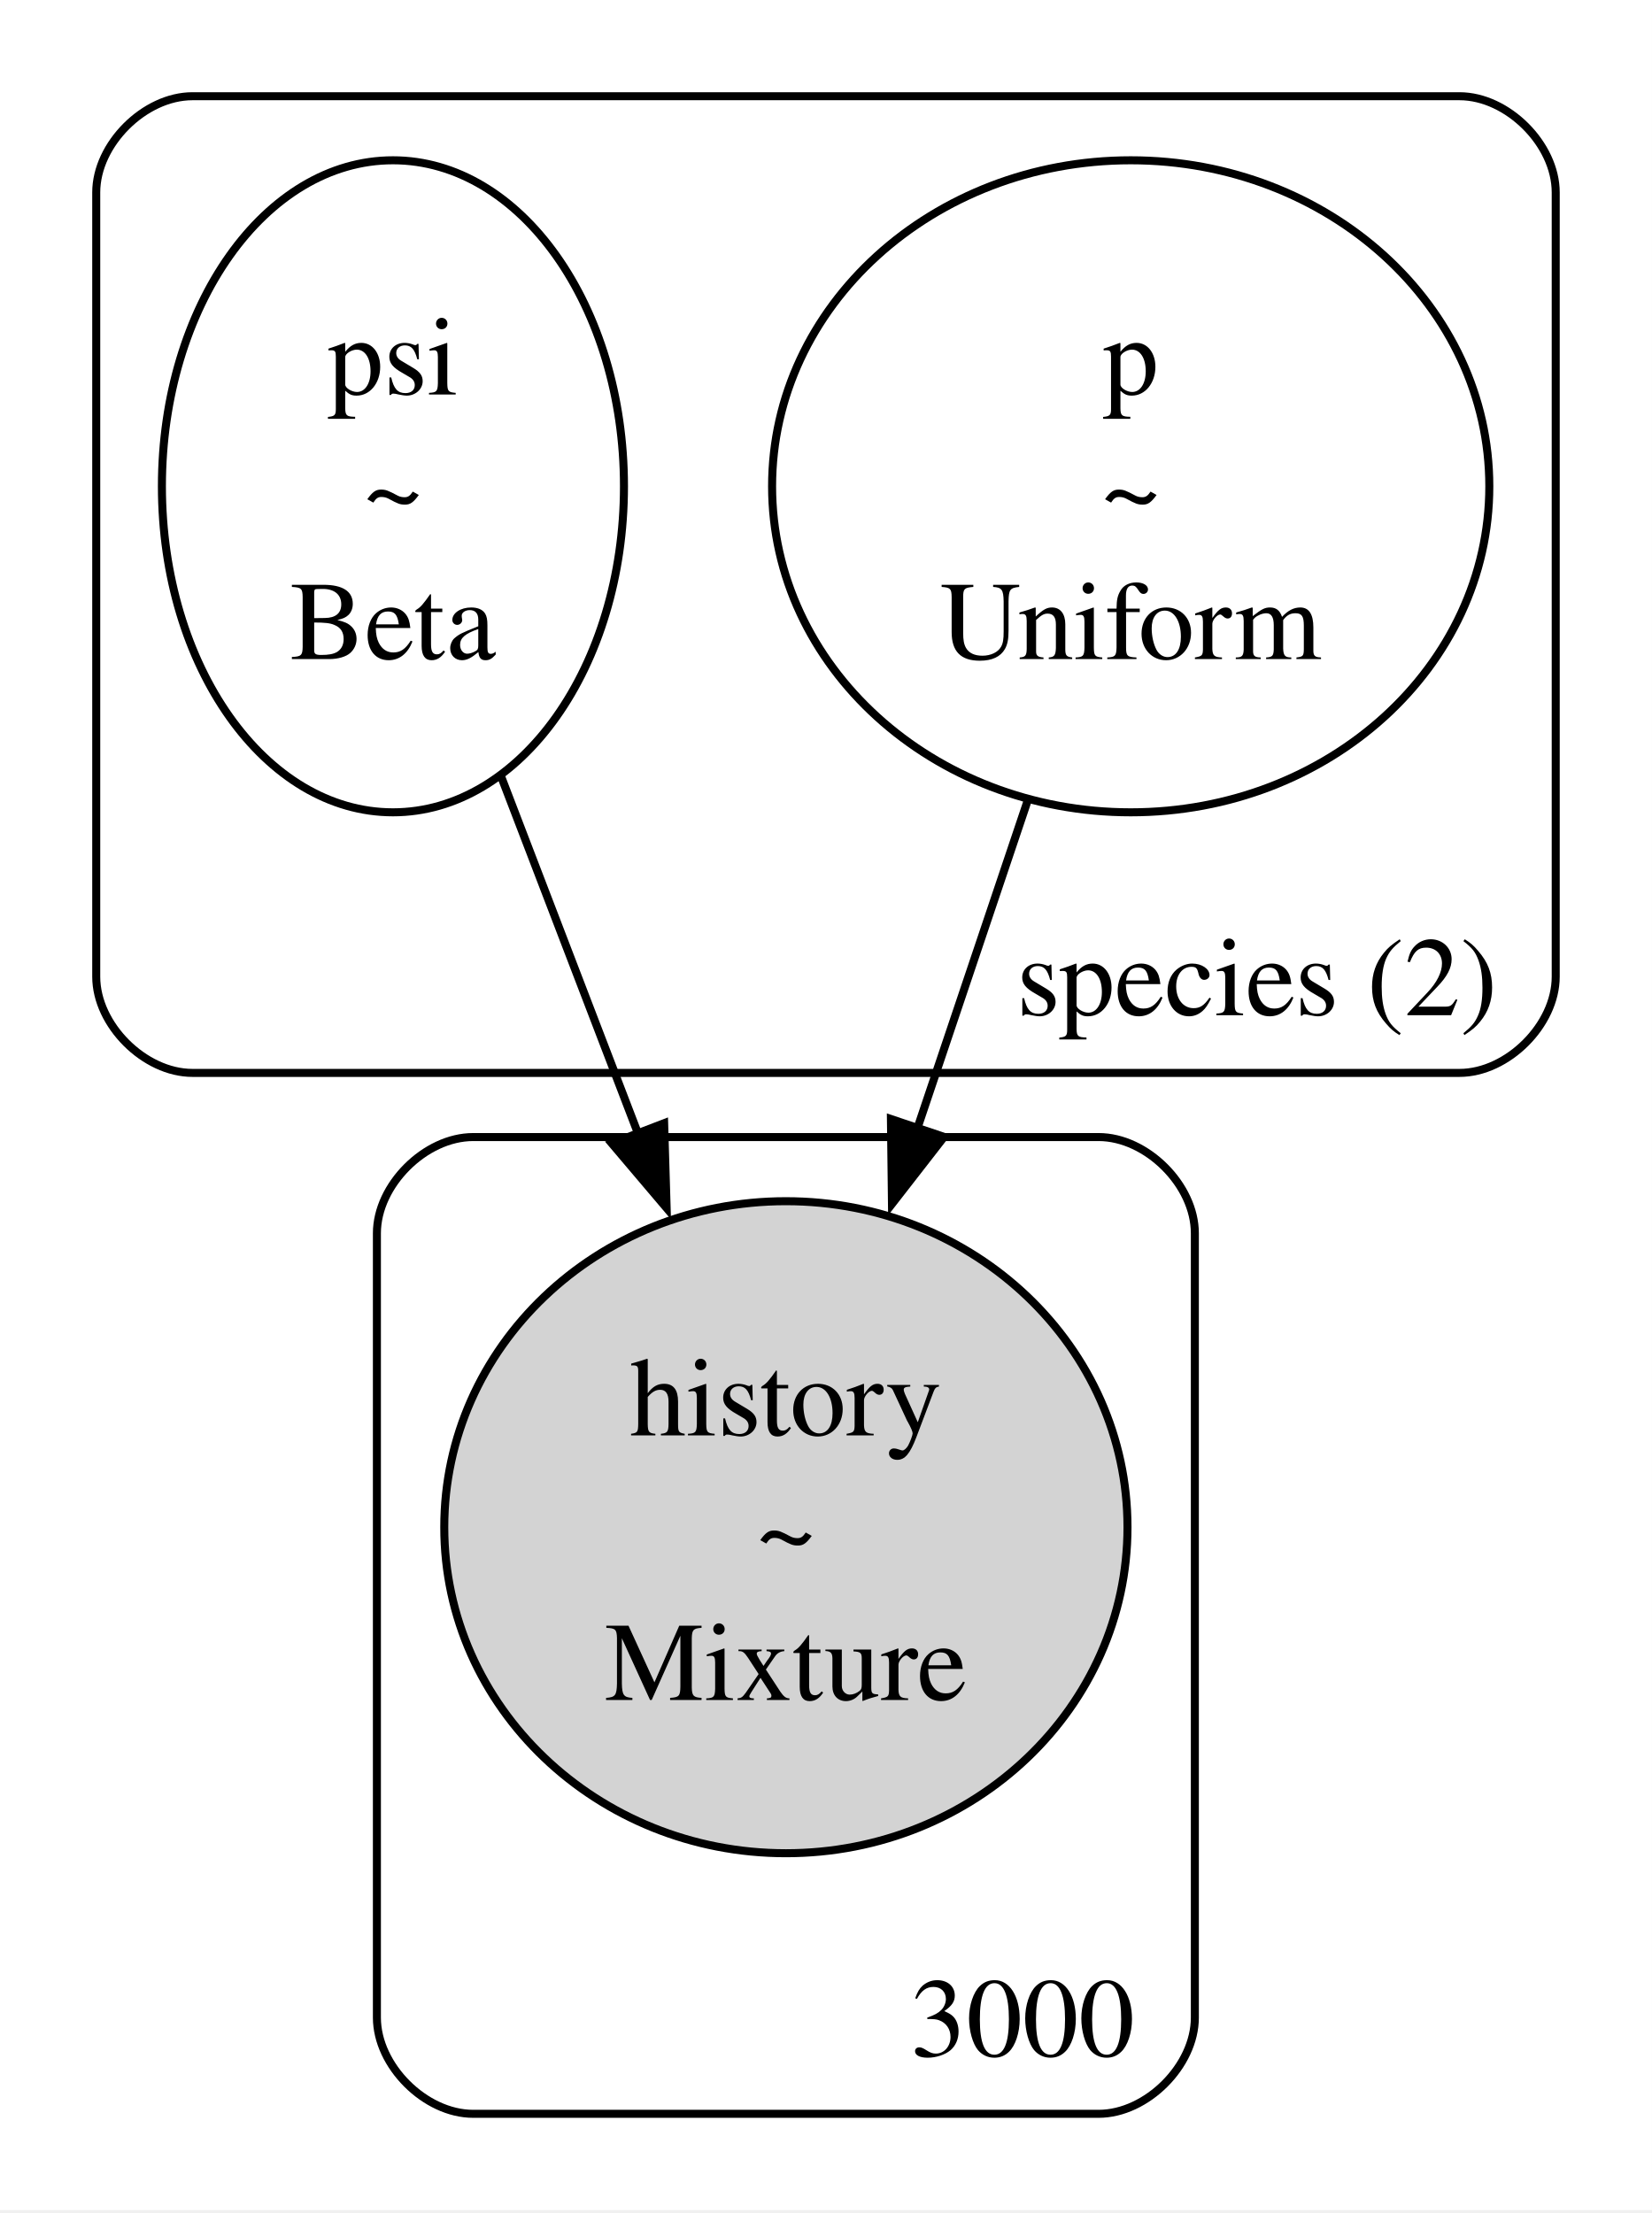
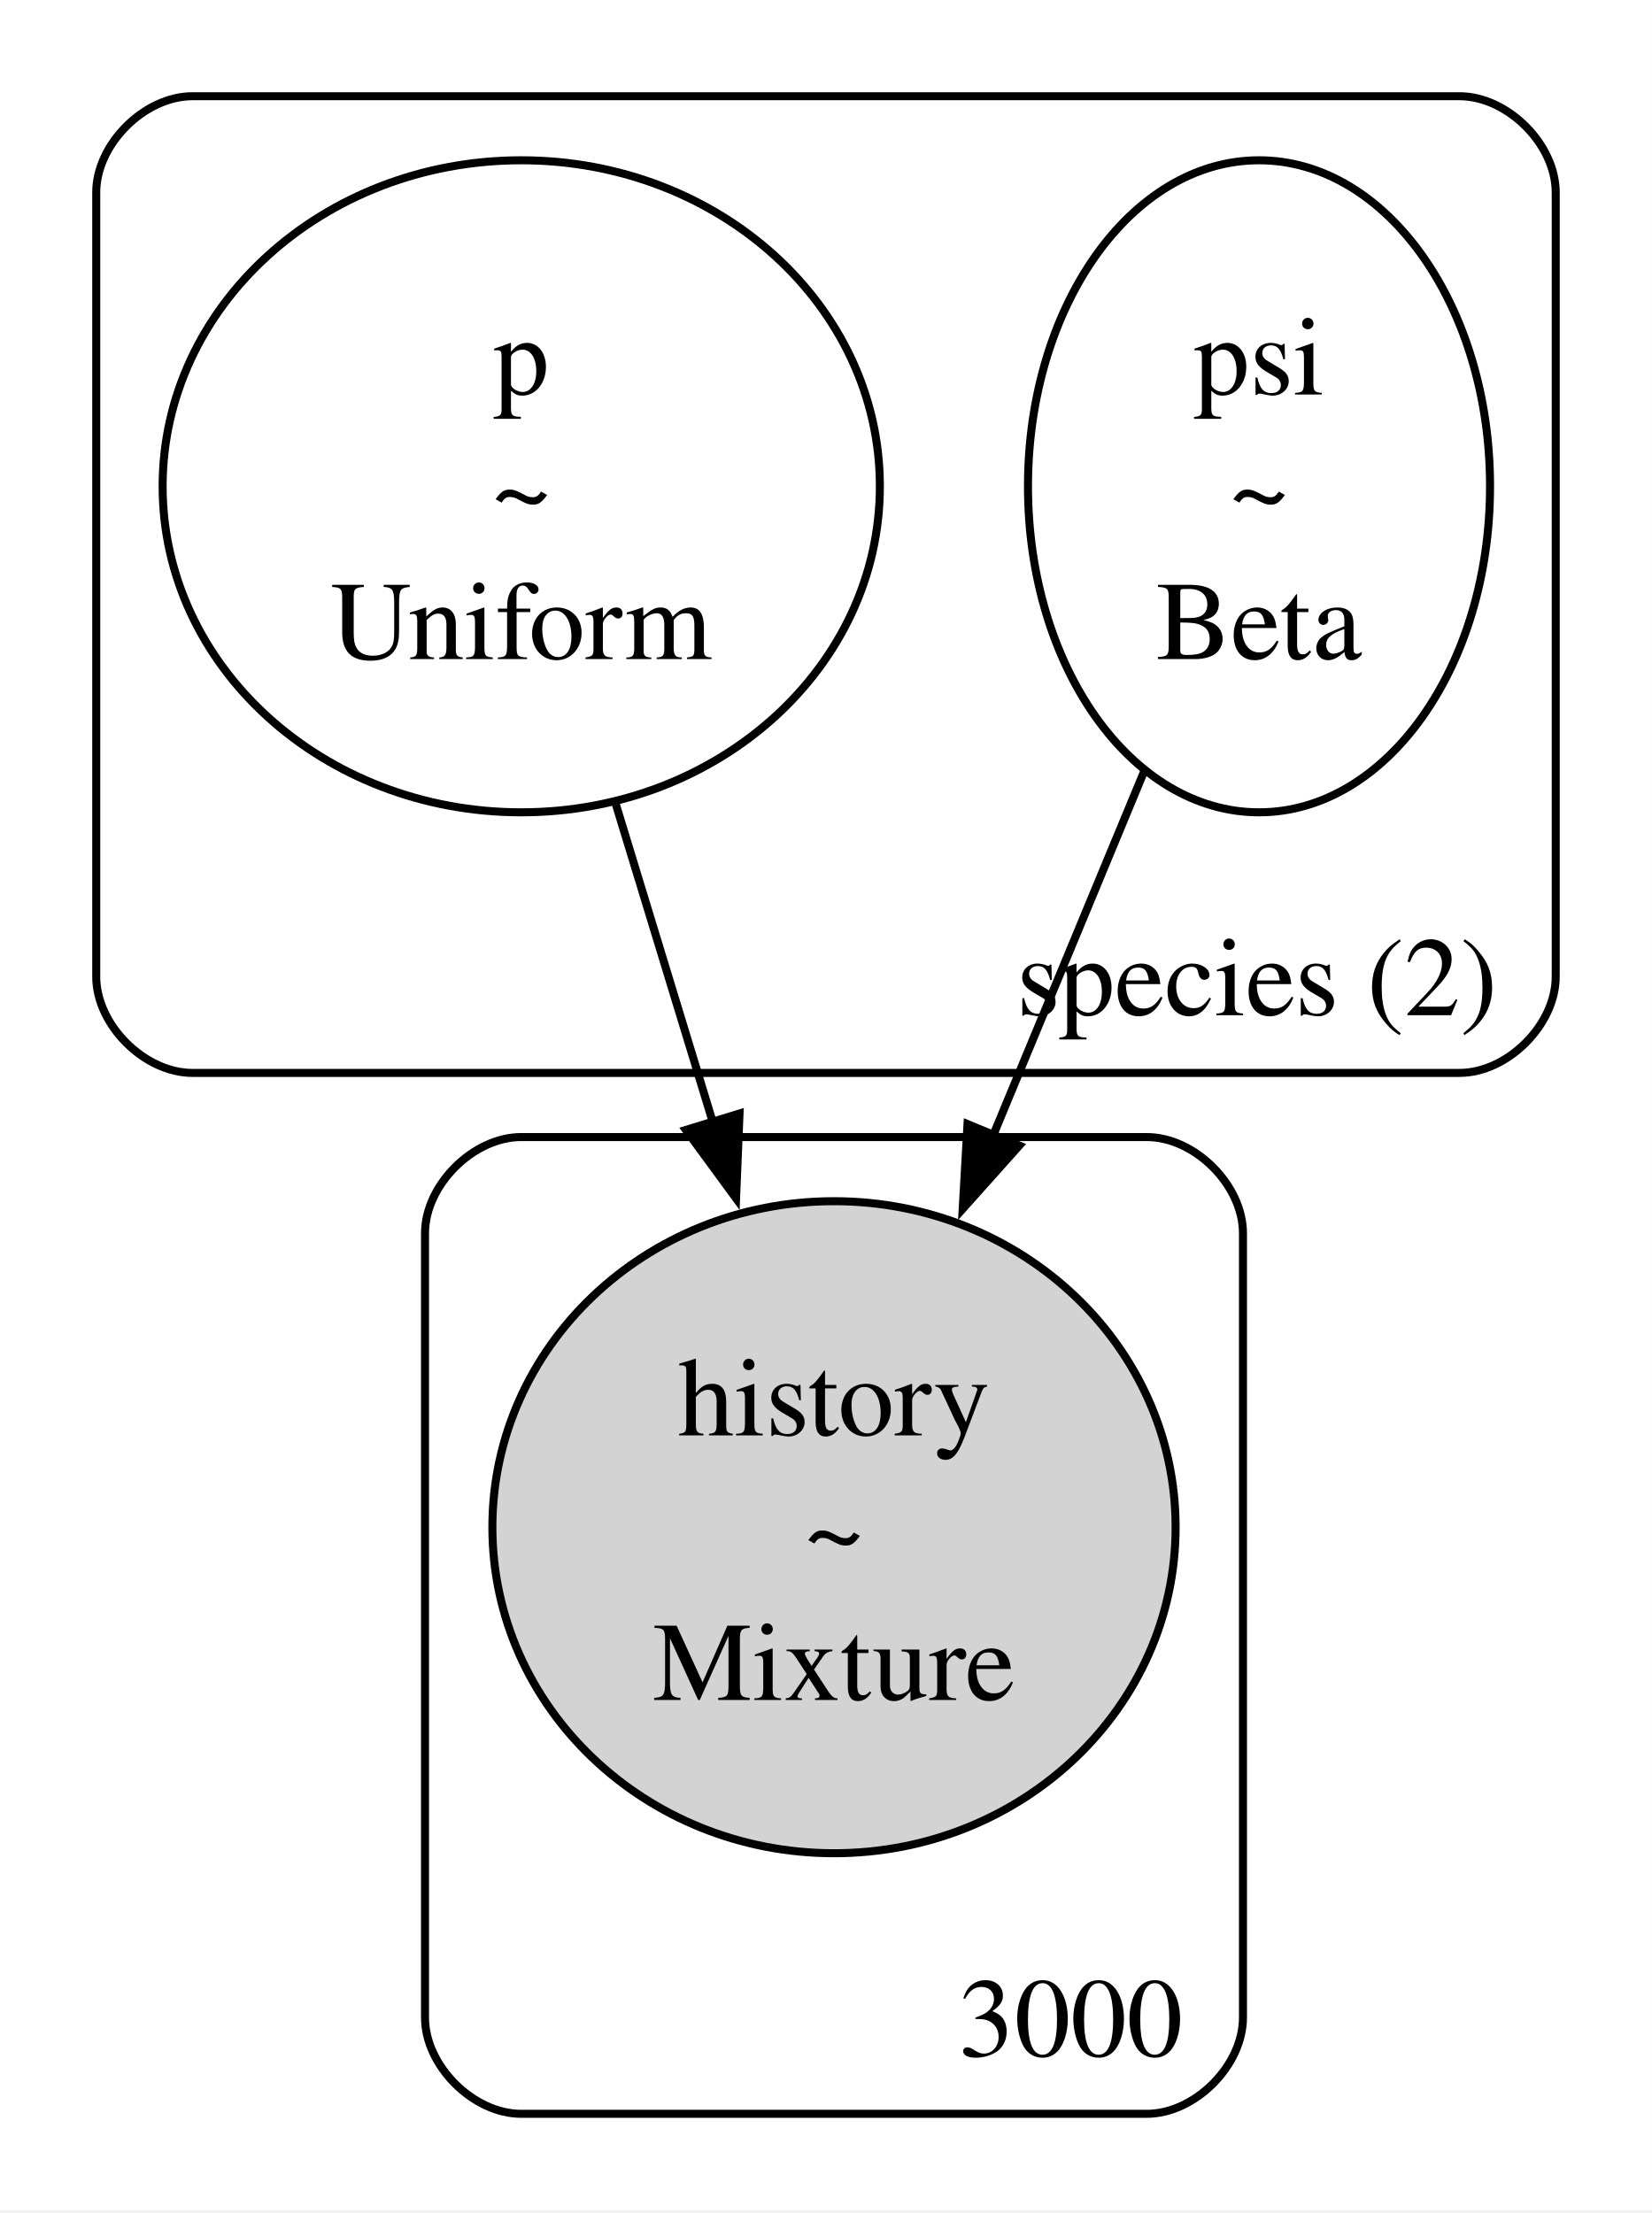
<svg xmlns="http://www.w3.org/2000/svg" width="206pt" height="276pt" viewBox="0.00 0.00 206.00 276.00">
  <g id="graph0" class="graph" transform="scale(1 1) rotate(0) translate(4 271.63)">
    <polygon fill="white" stroke="none" points="-4,4 -4,-271.63 202,-271.63 202,4 -4,4" />
    <g id="clust1" class="cluster">
      <path fill="none" stroke="black" d="M20,-137.82C20,-137.82 178,-137.82 178,-137.82 184,-137.82 190,-143.82 190,-149.82 190,-149.82 190,-247.63 190,-247.63 190,-253.63 184,-259.63 178,-259.63 178,-259.63 20,-259.63 20,-259.63 14,-259.63 8,-253.63 8,-247.63 8,-247.63 8,-149.82 8,-149.82 8,-143.82 14,-137.82 20,-137.82" />
      <text xml:space="preserve" text-anchor="middle" x="152.75" y="-145.02" font-family="Times,serif" font-size="14.00">species (2)</text>
    </g>
    <g id="clust2" class="cluster">
-       <path fill="none" stroke="black" d="M55,-8C55,-8 133,-8 133,-8 139,-8 145,-14 145,-20 145,-20 145,-117.82 145,-117.82 145,-123.82 139,-129.82 133,-129.82 133,-129.82 55,-129.82 55,-129.82 49,-129.82 43,-123.82 43,-117.82 43,-117.82 43,-20 43,-20 43,-14 49,-8 55,-8" />
-       <text xml:space="preserve" text-anchor="middle" x="123.5" y="-15.2" font-family="Times,serif" font-size="14.00">3000</text>
+       <path fill="none" stroke="black" d="M61,-8C61,-8 139,-8 139,-8 145,-8 151,-14 151,-20 151,-20 151,-117.82 151,-117.82 151,-123.82 145,-129.82 139,-129.82 139,-129.82 61,-129.82 61,-129.82 55,-129.82 49,-123.82 49,-117.82 49,-117.82 49,-20 49,-20 49,-14 55,-8 61,-8" />
+       <text xml:space="preserve" text-anchor="middle" x="129.5" y="-15.2" font-family="Times,serif" font-size="14.00">3000</text>
    </g>
    <g id="node1" class="node">
-       <ellipse fill="none" stroke="black" cx="45" cy="-210.98" rx="28.81" ry="40.66" />
-       <text xml:space="preserve" text-anchor="middle" x="45" y="-222.43" font-family="Times,serif" font-size="14.00">psi</text>
-       <text xml:space="preserve" text-anchor="middle" x="45" y="-205.93" font-family="Times,serif" font-size="14.00">~</text>
-       <text xml:space="preserve" text-anchor="middle" x="45" y="-189.43" font-family="Times,serif" font-size="14.00">Beta</text>
+       <ellipse fill="none" stroke="black" cx="61" cy="-210.98" rx="44.72" ry="40.66" />
+       <text xml:space="preserve" text-anchor="middle" x="61" y="-222.43" font-family="Times,serif" font-size="14.00">p</text>
+       <text xml:space="preserve" text-anchor="middle" x="61" y="-205.93" font-family="Times,serif" font-size="14.00">~</text>
+       <text xml:space="preserve" text-anchor="middle" x="61" y="-189.43" font-family="Times,serif" font-size="14.00">Uniform</text>
    </g>
    <g id="node3" class="node">
-       <ellipse fill="lightgrey" stroke="black" cx="94" cy="-81.16" rx="42.6" ry="40.66" />
-       <text xml:space="preserve" text-anchor="middle" x="94" y="-92.61" font-family="Times,serif" font-size="14.00">history</text>
-       <text xml:space="preserve" text-anchor="middle" x="94" y="-76.11" font-family="Times,serif" font-size="14.00">~</text>
-       <text xml:space="preserve" text-anchor="middle" x="94" y="-59.61" font-family="Times,serif" font-size="14.00">Mixture</text>
+       <ellipse fill="lightgrey" stroke="black" cx="100" cy="-81.16" rx="42.6" ry="40.66" />
+       <text xml:space="preserve" text-anchor="middle" x="100" y="-92.61" font-family="Times,serif" font-size="14.00">history</text>
+       <text xml:space="preserve" text-anchor="middle" x="100" y="-76.11" font-family="Times,serif" font-size="14.00">~</text>
+       <text xml:space="preserve" text-anchor="middle" x="100" y="-59.61" font-family="Times,serif" font-size="14.00">Mixture</text>
    </g>
    <g id="edge1" class="edge">
-       <path fill="none" stroke="black" d="M58.52,-174.71C63.81,-160.92 69.96,-144.88 75.64,-130.06" />
-       <polygon fill="black" stroke="black" points="78.82,-131.55 79.13,-120.96 72.28,-129.04 78.82,-131.55" />
+       <path fill="none" stroke="black" d="M72.81,-171.28C76.63,-158.77 80.91,-144.72 84.93,-131.54" />
+       <polygon fill="black" stroke="black" points="88.22,-132.76 87.79,-122.17 81.53,-130.71 88.22,-132.76" />
    </g>
    <g id="node2" class="node">
-       <ellipse fill="none" stroke="black" cx="137" cy="-210.98" rx="44.72" ry="40.66" />
-       <text xml:space="preserve" text-anchor="middle" x="137" y="-222.43" font-family="Times,serif" font-size="14.00">p</text>
-       <text xml:space="preserve" text-anchor="middle" x="137" y="-205.93" font-family="Times,serif" font-size="14.00">~</text>
-       <text xml:space="preserve" text-anchor="middle" x="137" y="-189.43" font-family="Times,serif" font-size="14.00">Uniform</text>
+       <ellipse fill="none" stroke="black" cx="153" cy="-210.98" rx="28.81" ry="40.66" />
+       <text xml:space="preserve" text-anchor="middle" x="153" y="-222.43" font-family="Times,serif" font-size="14.00">psi</text>
+       <text xml:space="preserve" text-anchor="middle" x="153" y="-205.93" font-family="Times,serif" font-size="14.00">~</text>
+       <text xml:space="preserve" text-anchor="middle" x="153" y="-189.43" font-family="Times,serif" font-size="14.00">Beta</text>
    </g>
    <g id="edge2" class="edge">
-       <path fill="none" stroke="black" d="M124.1,-171.63C119.77,-158.75 114.87,-144.21 110.31,-130.65" />
-       <polygon fill="black" stroke="black" points="113.73,-129.84 107.23,-121.48 107.1,-132.07 113.73,-129.84" />
+       <path fill="none" stroke="black" d="M138.66,-175.39C132.83,-161.33 126,-144.86 119.71,-129.7" />
+       <polygon fill="black" stroke="black" points="123.11,-128.76 116.05,-120.86 116.65,-131.44 123.11,-128.76" />
    </g>
  </g>
</svg>
